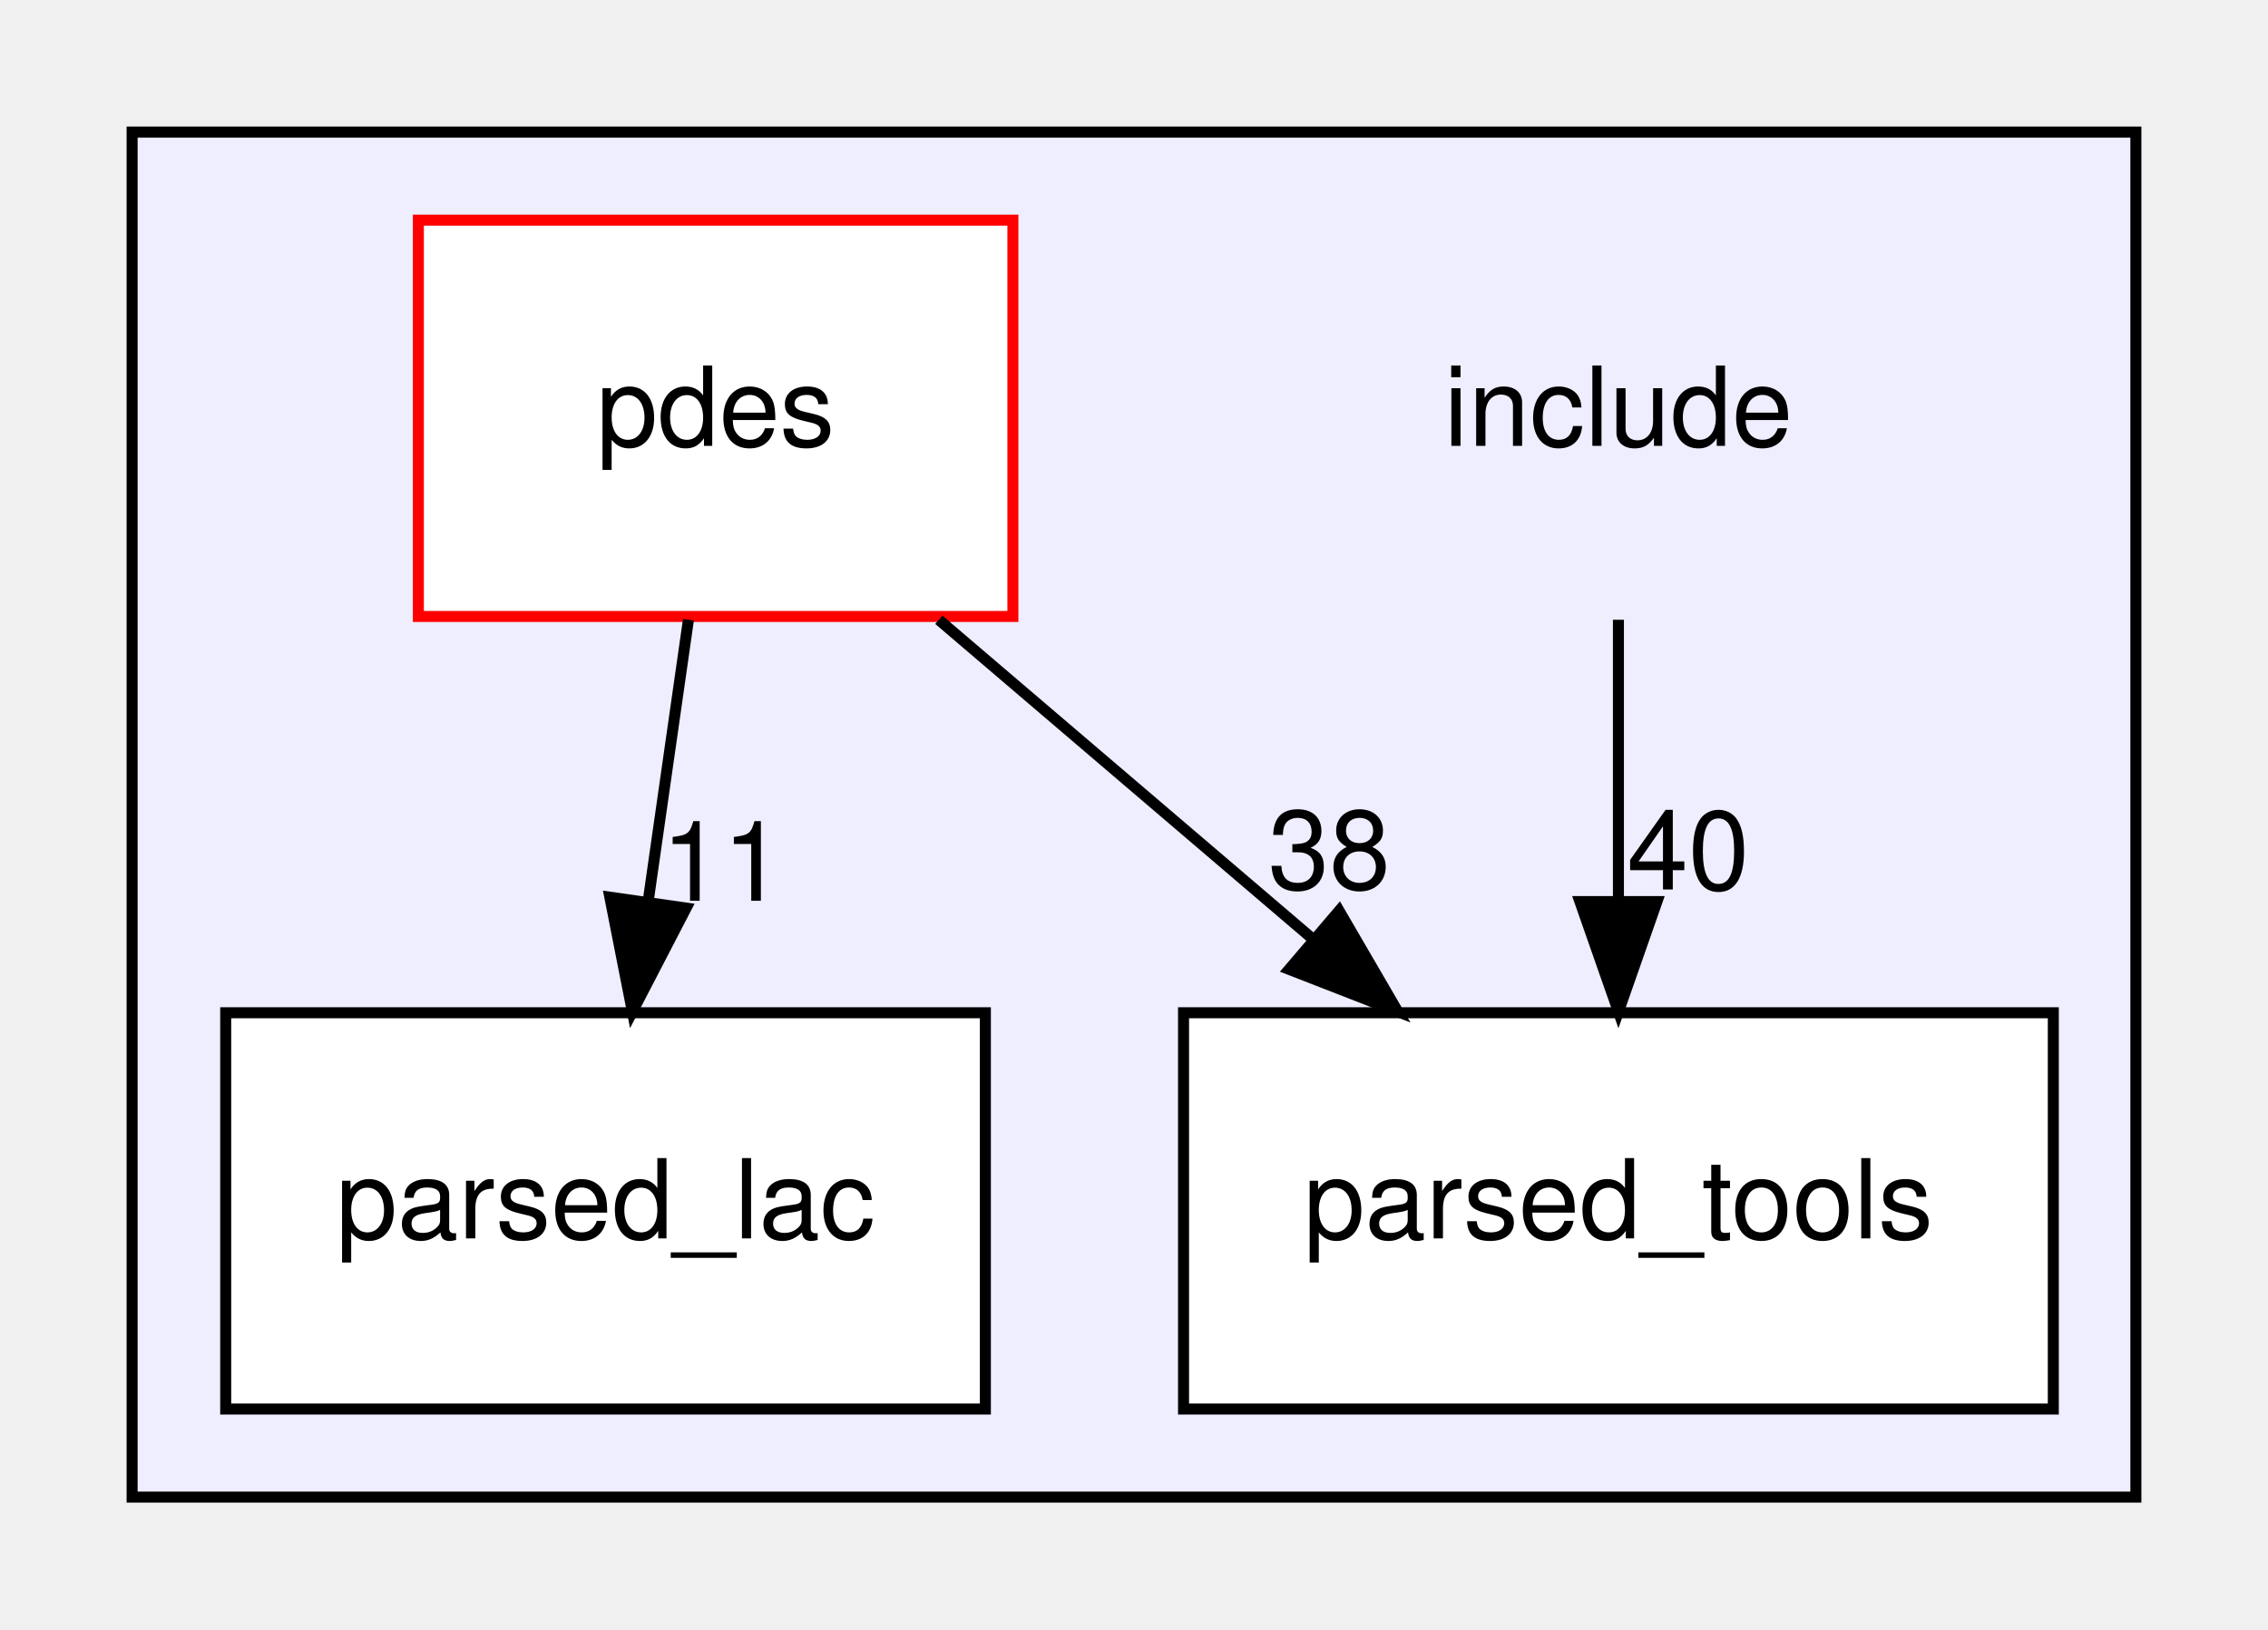
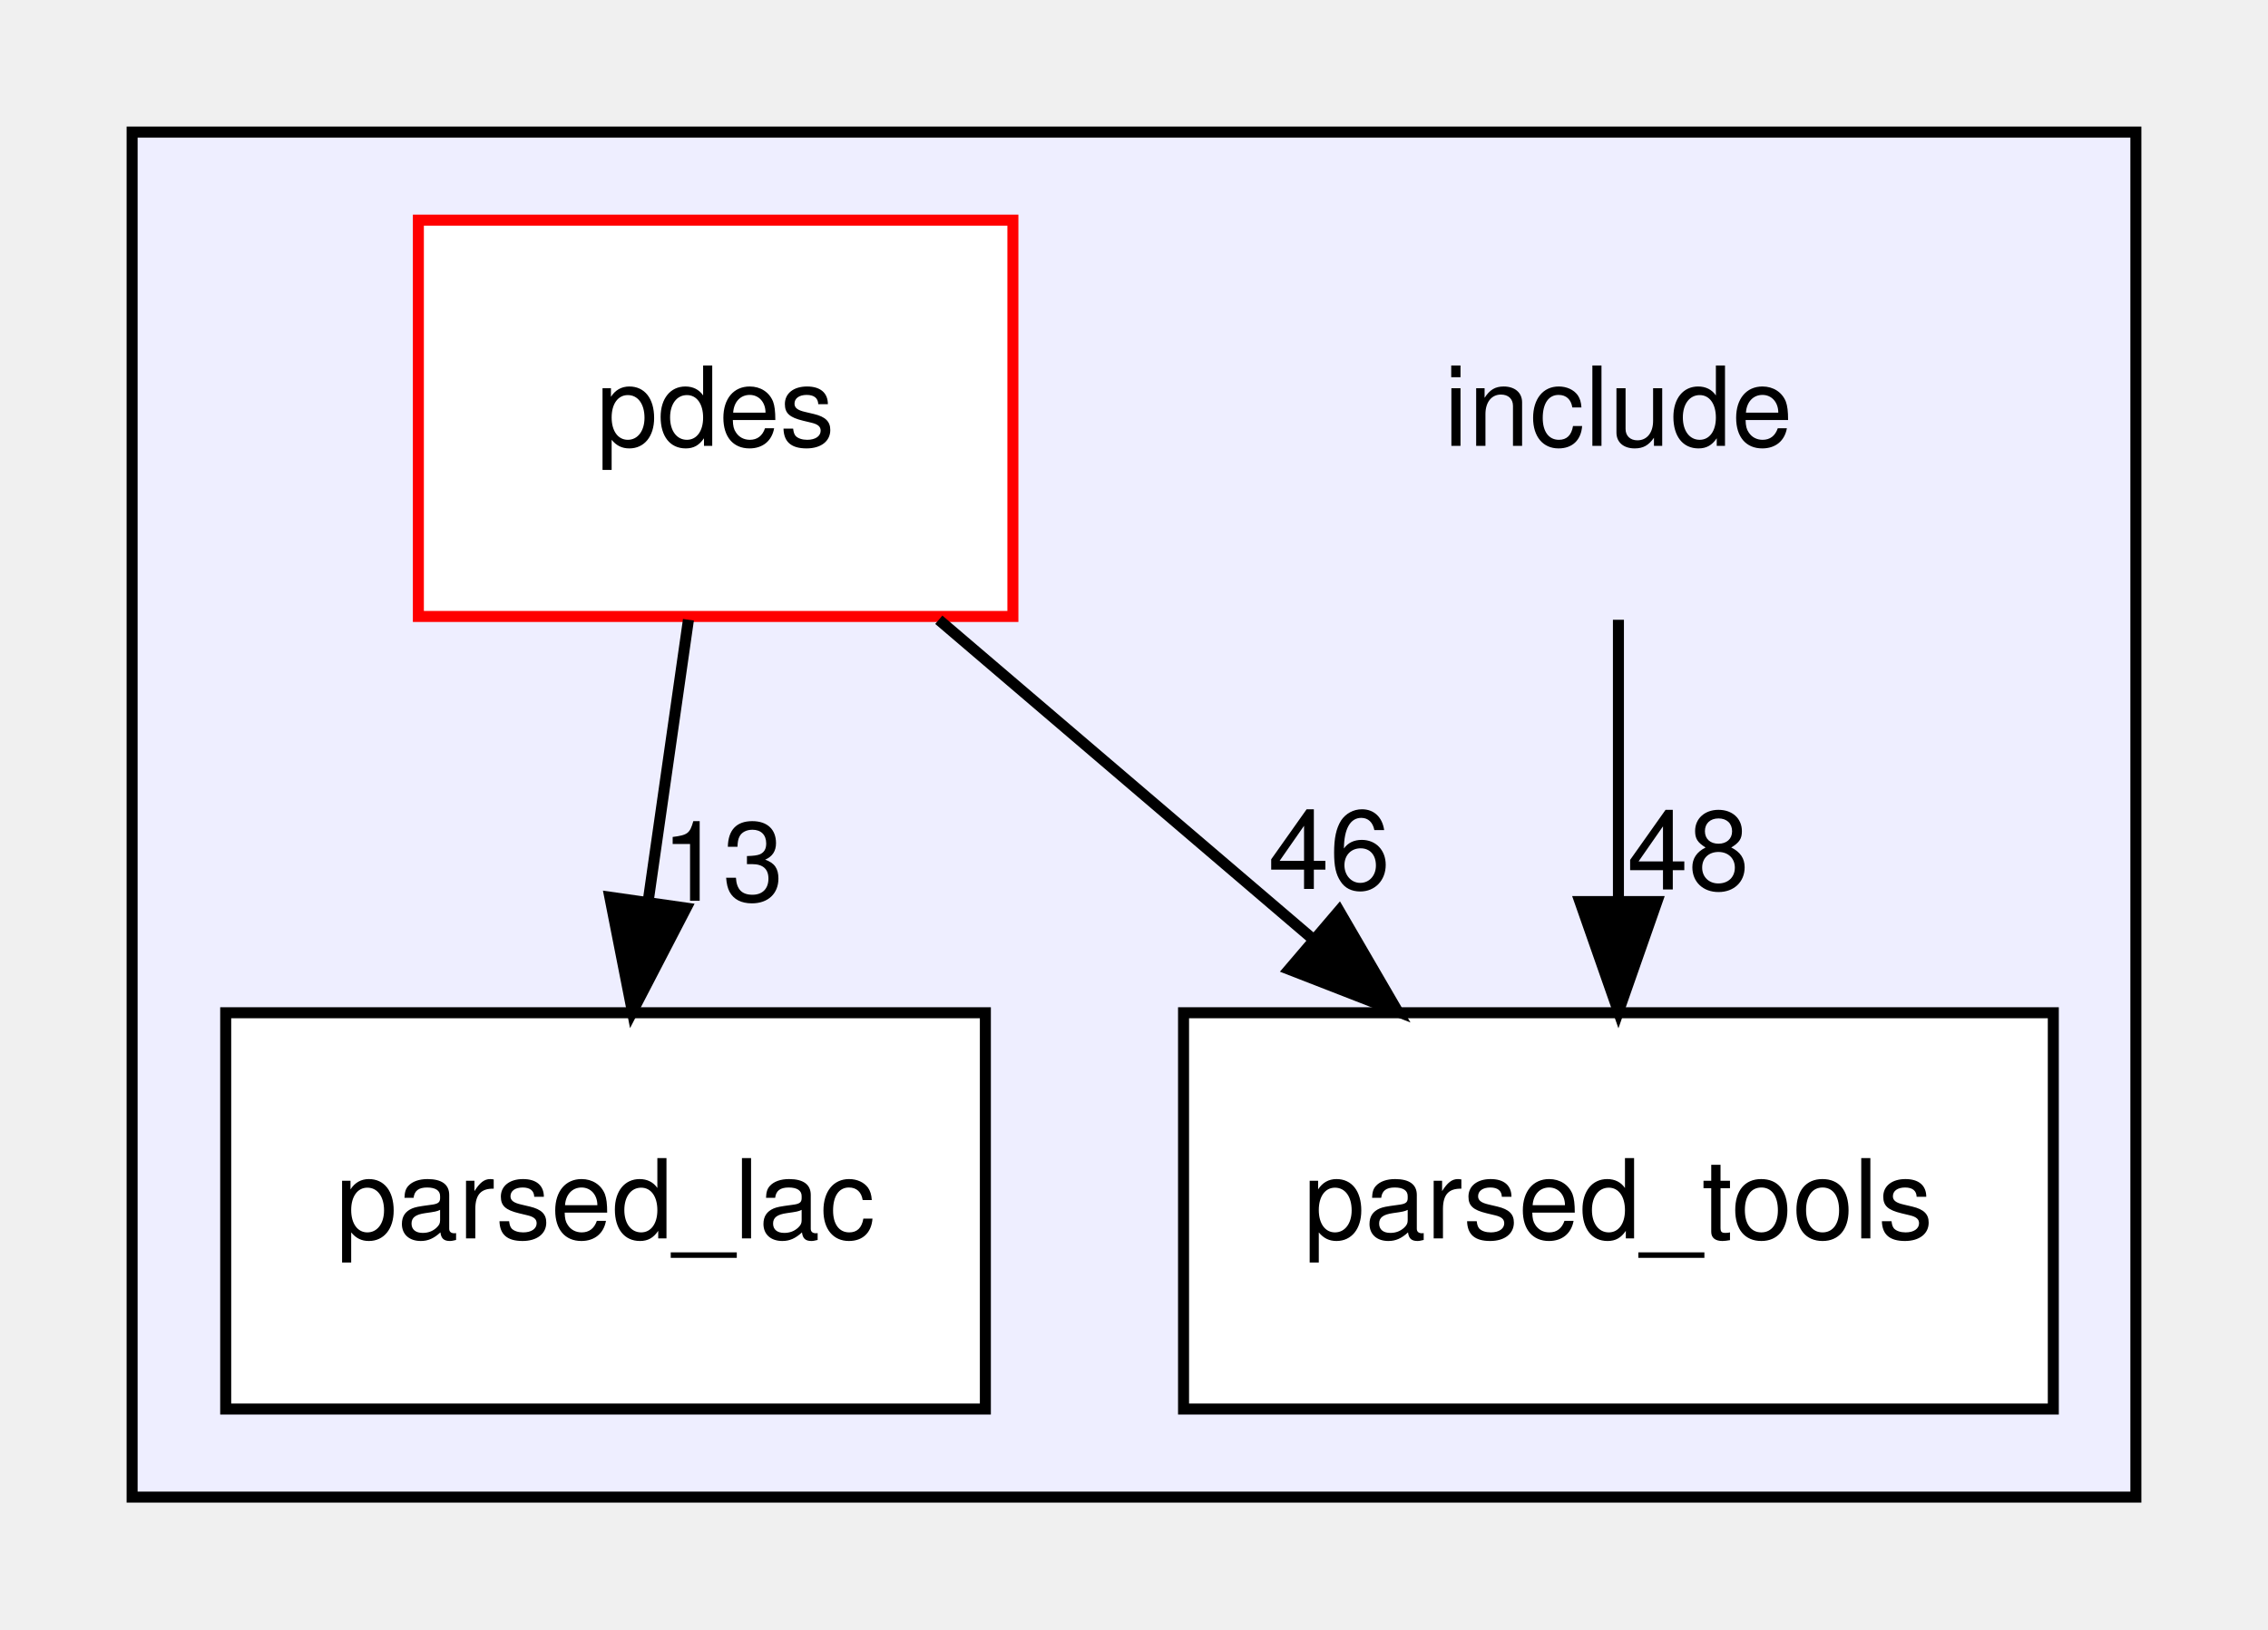
<svg xmlns="http://www.w3.org/2000/svg" xmlns:xlink="http://www.w3.org/1999/xlink" width="206pt" height="148pt" viewBox="0.00 0.00 206.00 148.00">
  <g id="graph0" class="graph" transform="scale(1 1) rotate(0) translate(4 144)">
    <g id="clust1" class="cluster">
      <g id="a_clust1">
        <a xlink:href="dir_d44c64559bbebec7f509842c48db8b23.html" target="_top">
          <polygon fill="#eeeeff" stroke="black" points="8,-8 8,-132 190,-132 190,-8 8,-8" />
        </a>
      </g>
    </g>
    <g id="node1" class="node">
      <text text-anchor="middle" x="143" y="-103.5" font-family="Helvetica,sans-Serif" font-size="10.00">include</text>
    </g>
    <g id="node3" class="node">
      <g id="a_node3">
        <a xlink:href="dir_8e8448d9aef603b86753e7cb911804a9.html" target="_top" xlink:title="parsed_tools">
          <polygon fill="white" stroke="black" points="182.5,-52 103.5,-52 103.5,-16 182.5,-16 182.5,-52" />
          <text text-anchor="middle" x="143" y="-31.5" font-family="Helvetica,sans-Serif" font-size="10.00">parsed_tools</text>
        </a>
      </g>
    </g>
    <g id="edge3" class="edge">
      <path fill="none" stroke="black" d="M143,-87.7C143,-79.98 143,-70.71 143,-62.11" />
      <polygon fill="black" stroke="black" points="146.5,-62.1 143,-52.1 139.5,-62.1 146.5,-62.1" />
      <g id="a_edge3-headlabel">
-         <a xlink:href="dir_000002_000004.html" target="_top" xlink:title="40">
-           <text text-anchor="middle" x="149.34" y="-63.2" font-family="Helvetica,sans-Serif" font-size="10.00">40</text>
+         <a xlink:href="dir_000002_000004.html" target="_top" xlink:title="48">
+           <text text-anchor="middle" x="149.34" y="-63.2" font-family="Helvetica,sans-Serif" font-size="10.00">48</text>
        </a>
      </g>
    </g>
    <g id="node2" class="node">
      <g id="a_node2">
        <a xlink:href="dir_65593bf93f1e4428cc81baf4bb94349f.html" target="_top" xlink:title="parsed_lac">
          <polygon fill="white" stroke="black" points="85.5,-52 16.5,-52 16.5,-16 85.5,-16 85.5,-52" />
          <text text-anchor="middle" x="51" y="-31.5" font-family="Helvetica,sans-Serif" font-size="10.00">parsed_lac</text>
        </a>
      </g>
    </g>
    <g id="node4" class="node">
      <g id="a_node4">
        <a xlink:href="dir_60faf9a10d52b04582224b9116454383.html" target="_top" xlink:title="pdes">
          <polygon fill="white" stroke="red" points="88,-124 34,-124 34,-88 88,-88 88,-124" />
          <text text-anchor="middle" x="61" y="-103.5" font-family="Helvetica,sans-Serif" font-size="10.00">pdes</text>
        </a>
      </g>
    </g>
    <g id="edge2" class="edge">
      <path fill="none" stroke="black" d="M58.53,-87.7C57.43,-79.98 56.1,-70.71 54.87,-62.11" />
      <polygon fill="black" stroke="black" points="58.32,-61.51 53.44,-52.1 51.39,-62.5 58.32,-61.51" />
      <g id="a_edge2-headlabel">
-         <a xlink:href="dir_000005_000003.html" target="_top" xlink:title="11">
-           <text text-anchor="middle" x="61.64" y="-62.17" font-family="Helvetica,sans-Serif" font-size="10.00">11</text>
+         <a xlink:href="dir_000005_000003.html" target="_top" xlink:title="13">
+           <text text-anchor="middle" x="61.64" y="-62.17" font-family="Helvetica,sans-Serif" font-size="10.00">13</text>
        </a>
      </g>
    </g>
    <g id="edge1" class="edge">
      <path fill="none" stroke="black" d="M81.27,-87.7C91.5,-78.97 104.06,-68.24 115.18,-58.75" />
      <polygon fill="black" stroke="black" points="117.63,-61.26 122.96,-52.1 113.09,-55.94 117.63,-61.26" />
      <g id="a_edge1-headlabel">
-         <a xlink:href="dir_000005_000004.html" target="_top" xlink:title="38">
-           <text text-anchor="middle" x="116.74" y="-63.25" font-family="Helvetica,sans-Serif" font-size="10.00">38</text>
+         <a xlink:href="dir_000005_000004.html" target="_top" xlink:title="46">
+           <text text-anchor="middle" x="116.74" y="-63.25" font-family="Helvetica,sans-Serif" font-size="10.00">46</text>
        </a>
      </g>
    </g>
  </g>
</svg>
